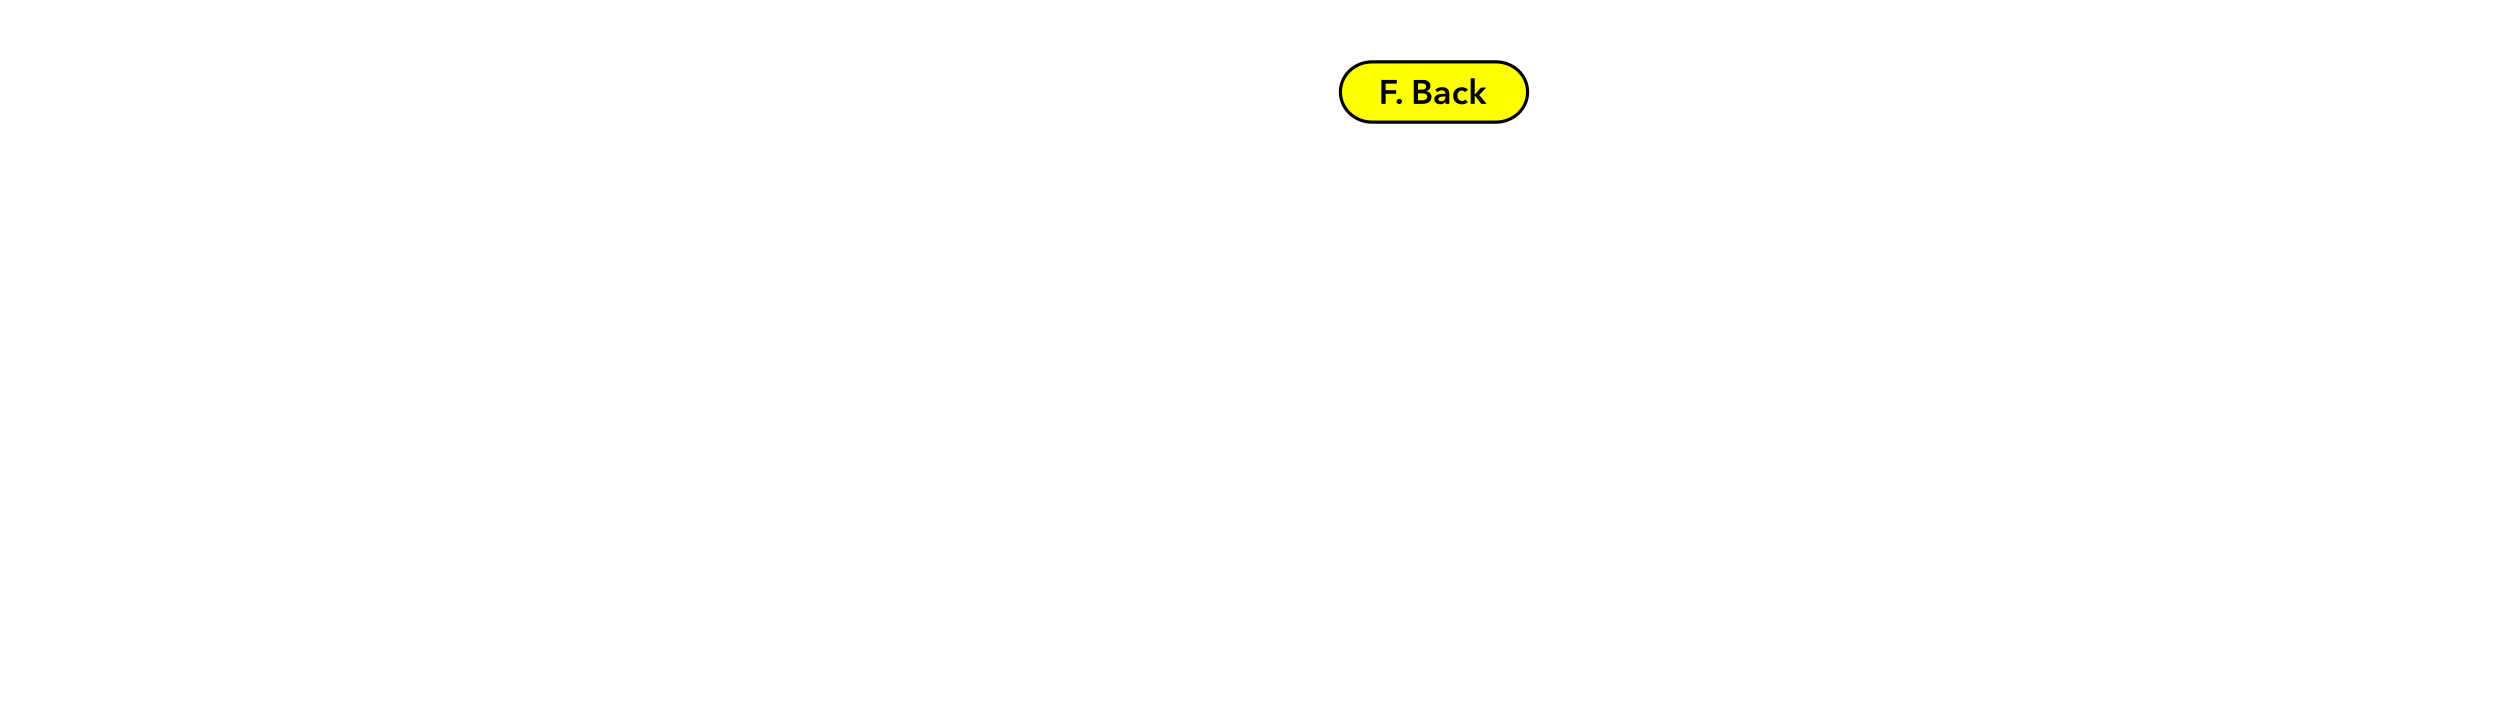
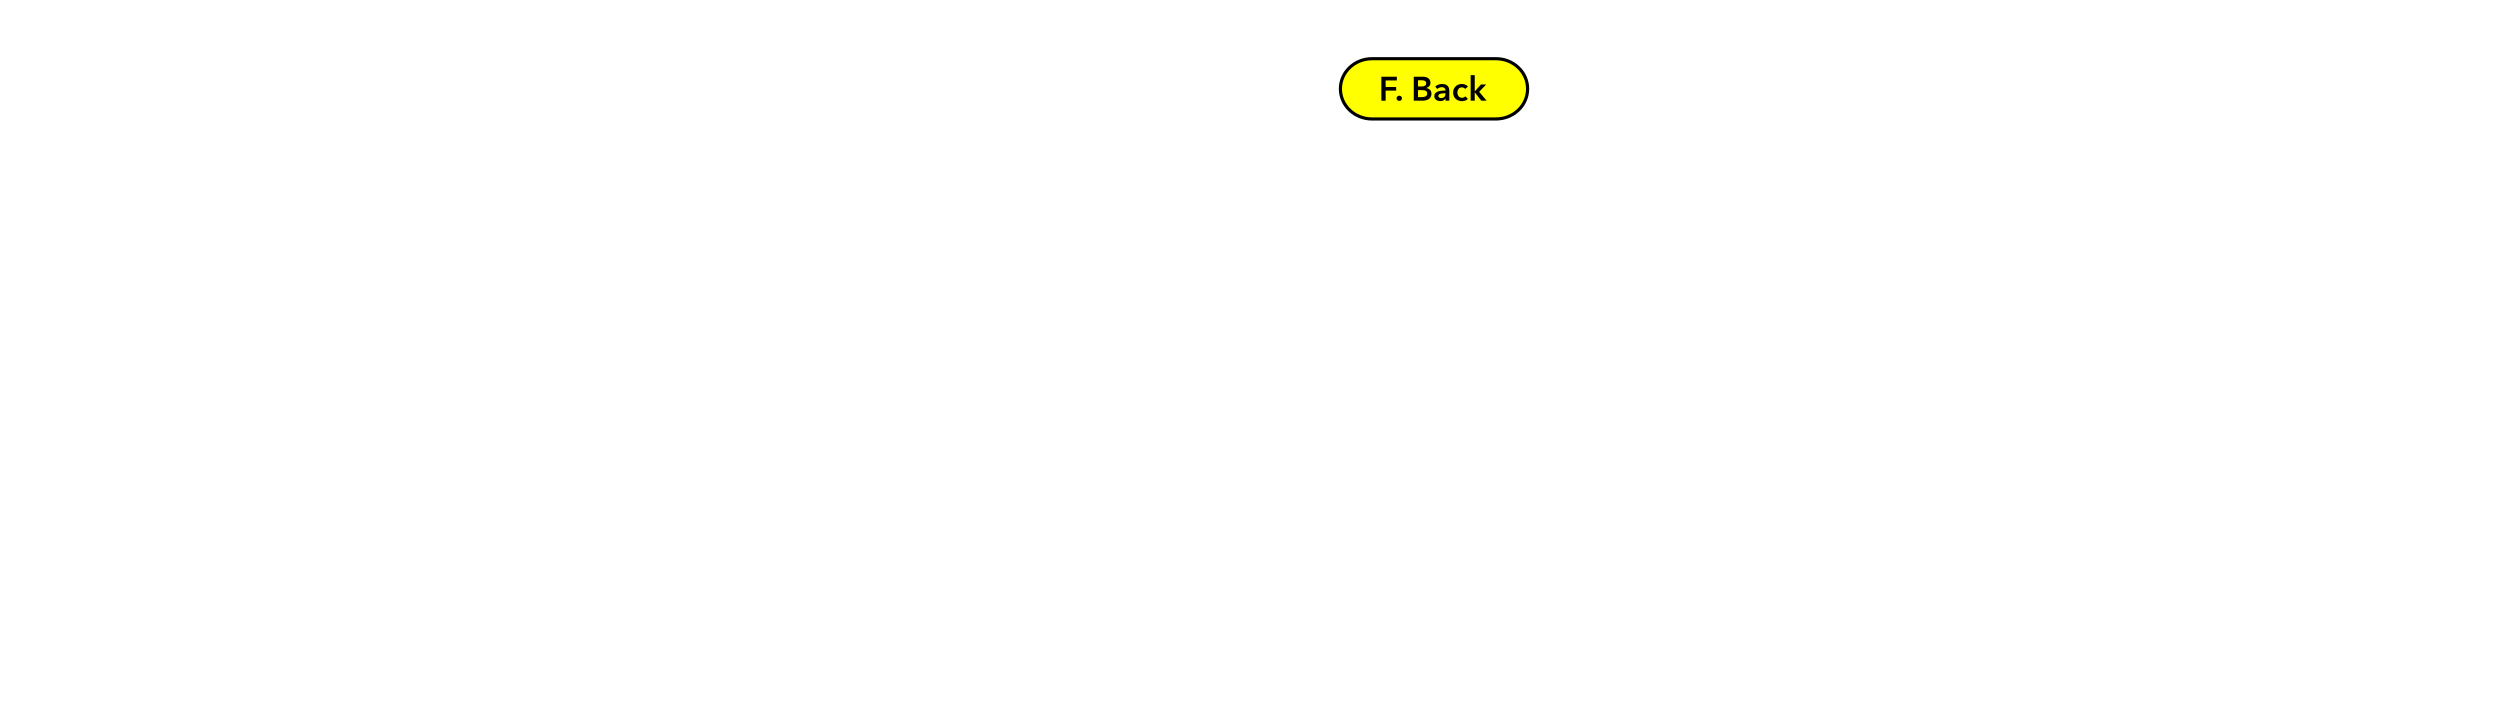
- <svg xmlns="http://www.w3.org/2000/svg" style="enable-background:new" version="1.1" id="svg2" height="224" width="788">
+ <svg xmlns="http://www.w3.org/2000/svg" width="788" height="224" id="svg2" version="1.1" style="enable-background:new">
  <defs id="defs4" />
-   <g style="display:inline" id="layer6">
-     <g transform="translate(-378,131)" id="export-button-design-feedback-on">
+   <g id="layer6" style="display:inline">
+     <g id="export-button-design-feedback-on" transform="translate(-378,130)">
      <path d="m 810.5,-111.5 h 39 c 5.54,0 10,4.237 10,9.5 0,5.263 -4.46,9.5 -10,9.5 h -39 c -5.54,0 -10,-4.237 -10,-9.5 0,-5.263 4.46,-9.5 10,-9.5 z" style="color:#000000;clip-rule:nonzero;display:inline;overflow:visible;visibility:visible;isolation:auto;mix-blend-mode:normal;color-interpolation:sRGB;color-interpolation-filters:linearRGB;solid-color:#000000;solid-opacity:1;fill:#ffff00;fill-opacity:1;fill-rule:nonzero;stroke:#000000;stroke-width:1;stroke-linecap:round;stroke-linejoin:round;stroke-miterlimit:4;stroke-dasharray:none;stroke-dashoffset:0;stroke-opacity:1;marker:none;color-rendering:auto;image-rendering:auto;shape-rendering:auto;text-rendering:auto;enable-background:accumulate" id="rect1965" />
      <g style="font-style:normal;font-variant:normal;font-weight:600;font-stretch:normal;font-size:10.667px;line-height:0%;font-family:sans-serif;-inkscape-font-specification:'Avenir Next LT Pro Semi-Bold';text-align:center;letter-spacing:0px;word-spacing:0px;text-anchor:middle;display:inline;fill:#000000;fill-opacity:1;stroke:none;enable-background:new" id="text1969" aria-label="F. Back">
-         <path id="path41052" style="font-style:normal;font-variant:normal;font-weight:600;font-stretch:normal;font-size:10.667px;line-height:1.25;font-family:'Avenir Next LT Pro';-inkscape-font-specification:'Avenir Next LT Pro Semi-Bold';fill:#000000" d="m 813.41,-98.261 h 1.344 V -101.44 h 3.328 v -1.131 h -3.328 v -2.069 h 3.531 v -1.173 h -4.875 z" />
-         <path id="path41054" style="font-style:normal;font-variant:normal;font-weight:600;font-stretch:normal;font-size:10.667px;line-height:1.25;font-family:'Avenir Next LT Pro';-inkscape-font-specification:'Avenir Next LT Pro Semi-Bold';fill:#000000" d="m 818.195,-99.008 c 0,0.459 0.405,0.811 0.853,0.811 0.469,0 0.853,-0.373 0.853,-0.832 0,-0.459 -0.395,-0.811 -0.853,-0.811 -0.469,0 -0.853,0.373 -0.853,0.832 z" />
-         <path id="path41056" style="font-style:normal;font-variant:normal;font-weight:600;font-stretch:normal;font-size:10.667px;line-height:1.25;font-family:'Avenir Next LT Pro';-inkscape-font-specification:'Avenir Next LT Pro Semi-Bold';fill:#000000" d="m 823.619,-98.261 h 2.72 c 1.429,0 2.859,-0.555 2.859,-2.197 0,-1.013 -0.683,-1.653 -1.632,-1.781 v -0.021 c 0.779,-0.235 1.312,-0.8 1.312,-1.653 0,-1.376 -1.173,-1.899 -2.315,-1.899 h -2.944 z m 1.344,-6.443 h 1.077 c 1.013,0 1.493,0.267 1.493,0.939 0,0.651 -0.48,1.024 -1.376,1.024 h -1.195 z m 0,3.115 h 1.259 c 1.088,0 1.632,0.277 1.632,1.067 0,0.992 -0.992,1.131 -1.685,1.131 h -1.205 z" />
-         <path id="path41058" style="font-style:normal;font-variant:normal;font-weight:600;font-stretch:normal;font-size:10.667px;line-height:1.25;font-family:'Avenir Next LT Pro';-inkscape-font-specification:'Avenir Next LT Pro Semi-Bold';fill:#000000" d="m 833.629,-98.261 h 1.195 V -101.376 c 0,-1.024 -0.448,-2.155 -2.283,-2.155 -0.779,0 -1.589,0.277 -2.165,0.811 l 0.661,0.779 c 0.331,-0.331 0.853,-0.587 1.397,-0.587 0.64,0 1.173,0.309 1.173,0.939 v 0.128 c -1.6,0 -3.52,0.213 -3.52,1.739 0,1.195 1.099,1.589 1.92,1.589 0.725,0 1.333,-0.331 1.589,-0.779 h 0.032 z m -0.021,-2.155 c 0,0.811 -0.469,1.312 -1.344,1.312 -0.437,0 -0.896,-0.149 -0.896,-0.64 0,-0.757 1.141,-0.853 1.952,-0.853 h 0.288 z" />
-         <path id="path41060" style="font-style:normal;font-variant:normal;font-weight:600;font-stretch:normal;font-size:10.667px;line-height:1.25;font-family:'Avenir Next LT Pro';-inkscape-font-specification:'Avenir Next LT Pro Semi-Bold';fill:#000000" d="m 840.699,-102.731 c -0.405,-0.501 -1.184,-0.8 -1.931,-0.8 -1.504,0 -2.741,1.045 -2.741,2.709 0,1.707 1.259,2.709 2.773,2.709 0.757,0 1.461,-0.256 1.888,-0.715 l -0.8,-0.811 c -0.245,0.299 -0.683,0.459 -1.077,0.459 -0.971,0 -1.451,-0.843 -1.451,-1.643 0,-0.8 0.469,-1.643 1.408,-1.643 0.416,0 0.853,0.213 1.056,0.501 z" />
-         <path id="path41062" style="font-style:normal;font-variant:normal;font-weight:600;font-stretch:normal;font-size:10.667px;line-height:1.25;font-family:'Avenir Next LT Pro';-inkscape-font-specification:'Avenir Next LT Pro Semi-Bold';fill:#000000" d="m 841.555,-98.261 h 1.28 v -2.624 h 0.032 l 2.027,2.624 h 1.696 l -2.357,-2.805 2.219,-2.315 h -1.643 l -1.941,2.155 h -0.032 v -5.099 h -1.28 z" />
+         <path id="path41136" style="font-style:normal;font-variant:normal;font-weight:600;font-stretch:normal;font-size:10.667px;line-height:1.25;font-family:'Avenir Next LT Pro';-inkscape-font-specification:'Avenir Next LT Pro Semi-Bold';fill:#000000" d="m 813.41,-98.261 h 1.344 V -101.44 h 3.328 v -1.131 h -3.328 v -2.069 h 3.531 v -1.173 h -4.875 z" />
+         <path id="path41138" style="font-style:normal;font-variant:normal;font-weight:600;font-stretch:normal;font-size:10.667px;line-height:1.25;font-family:'Avenir Next LT Pro';-inkscape-font-specification:'Avenir Next LT Pro Semi-Bold';fill:#000000" d="m 818.195,-99.008 c 0,0.459 0.405,0.811 0.853,0.811 0.469,0 0.853,-0.373 0.853,-0.832 0,-0.459 -0.395,-0.811 -0.853,-0.811 -0.469,0 -0.853,0.373 -0.853,0.832 z" />
+         <path id="path41140" style="font-style:normal;font-variant:normal;font-weight:600;font-stretch:normal;font-size:10.667px;line-height:1.25;font-family:'Avenir Next LT Pro';-inkscape-font-specification:'Avenir Next LT Pro Semi-Bold';fill:#000000" d="m 823.619,-98.261 h 2.72 c 1.429,0 2.859,-0.555 2.859,-2.197 0,-1.013 -0.683,-1.653 -1.632,-1.781 v -0.021 c 0.779,-0.235 1.312,-0.8 1.312,-1.653 0,-1.376 -1.173,-1.899 -2.315,-1.899 h -2.944 z m 1.344,-6.443 h 1.077 c 1.013,0 1.493,0.267 1.493,0.939 0,0.651 -0.48,1.024 -1.376,1.024 h -1.195 z m 0,3.115 h 1.259 c 1.088,0 1.632,0.277 1.632,1.067 0,0.992 -0.992,1.131 -1.685,1.131 h -1.205 z" />
+         <path id="path41142" style="font-style:normal;font-variant:normal;font-weight:600;font-stretch:normal;font-size:10.667px;line-height:1.25;font-family:'Avenir Next LT Pro';-inkscape-font-specification:'Avenir Next LT Pro Semi-Bold';fill:#000000" d="m 833.629,-98.261 h 1.195 V -101.376 c 0,-1.024 -0.448,-2.155 -2.283,-2.155 -0.779,0 -1.589,0.277 -2.165,0.811 l 0.661,0.779 c 0.331,-0.331 0.853,-0.587 1.397,-0.587 0.64,0 1.173,0.309 1.173,0.939 v 0.128 c -1.6,0 -3.52,0.213 -3.52,1.739 0,1.195 1.099,1.589 1.92,1.589 0.725,0 1.333,-0.331 1.589,-0.779 h 0.032 z m -0.021,-2.155 c 0,0.811 -0.469,1.312 -1.344,1.312 -0.437,0 -0.896,-0.149 -0.896,-0.64 0,-0.757 1.141,-0.853 1.952,-0.853 h 0.288 z" />
+         <path id="path41144" style="font-style:normal;font-variant:normal;font-weight:600;font-stretch:normal;font-size:10.667px;line-height:1.25;font-family:'Avenir Next LT Pro';-inkscape-font-specification:'Avenir Next LT Pro Semi-Bold';fill:#000000" d="m 840.699,-102.731 c -0.405,-0.501 -1.184,-0.8 -1.931,-0.8 -1.504,0 -2.741,1.045 -2.741,2.709 0,1.707 1.259,2.709 2.773,2.709 0.757,0 1.461,-0.256 1.888,-0.715 l -0.8,-0.811 c -0.245,0.299 -0.683,0.459 -1.077,0.459 -0.971,0 -1.451,-0.843 -1.451,-1.643 0,-0.8 0.469,-1.643 1.408,-1.643 0.416,0 0.853,0.213 1.056,0.501 z" />
+         <path id="path41146" style="font-style:normal;font-variant:normal;font-weight:600;font-stretch:normal;font-size:10.667px;line-height:1.25;font-family:'Avenir Next LT Pro';-inkscape-font-specification:'Avenir Next LT Pro Semi-Bold';fill:#000000" d="m 841.555,-98.261 h 1.28 v -2.624 h 0.032 l 2.027,2.624 h 1.696 l -2.357,-2.805 2.219,-2.315 h -1.643 l -1.941,2.155 h -0.032 v -5.099 h -1.28 z" />
      </g>
    </g>
  </g>
</svg>
